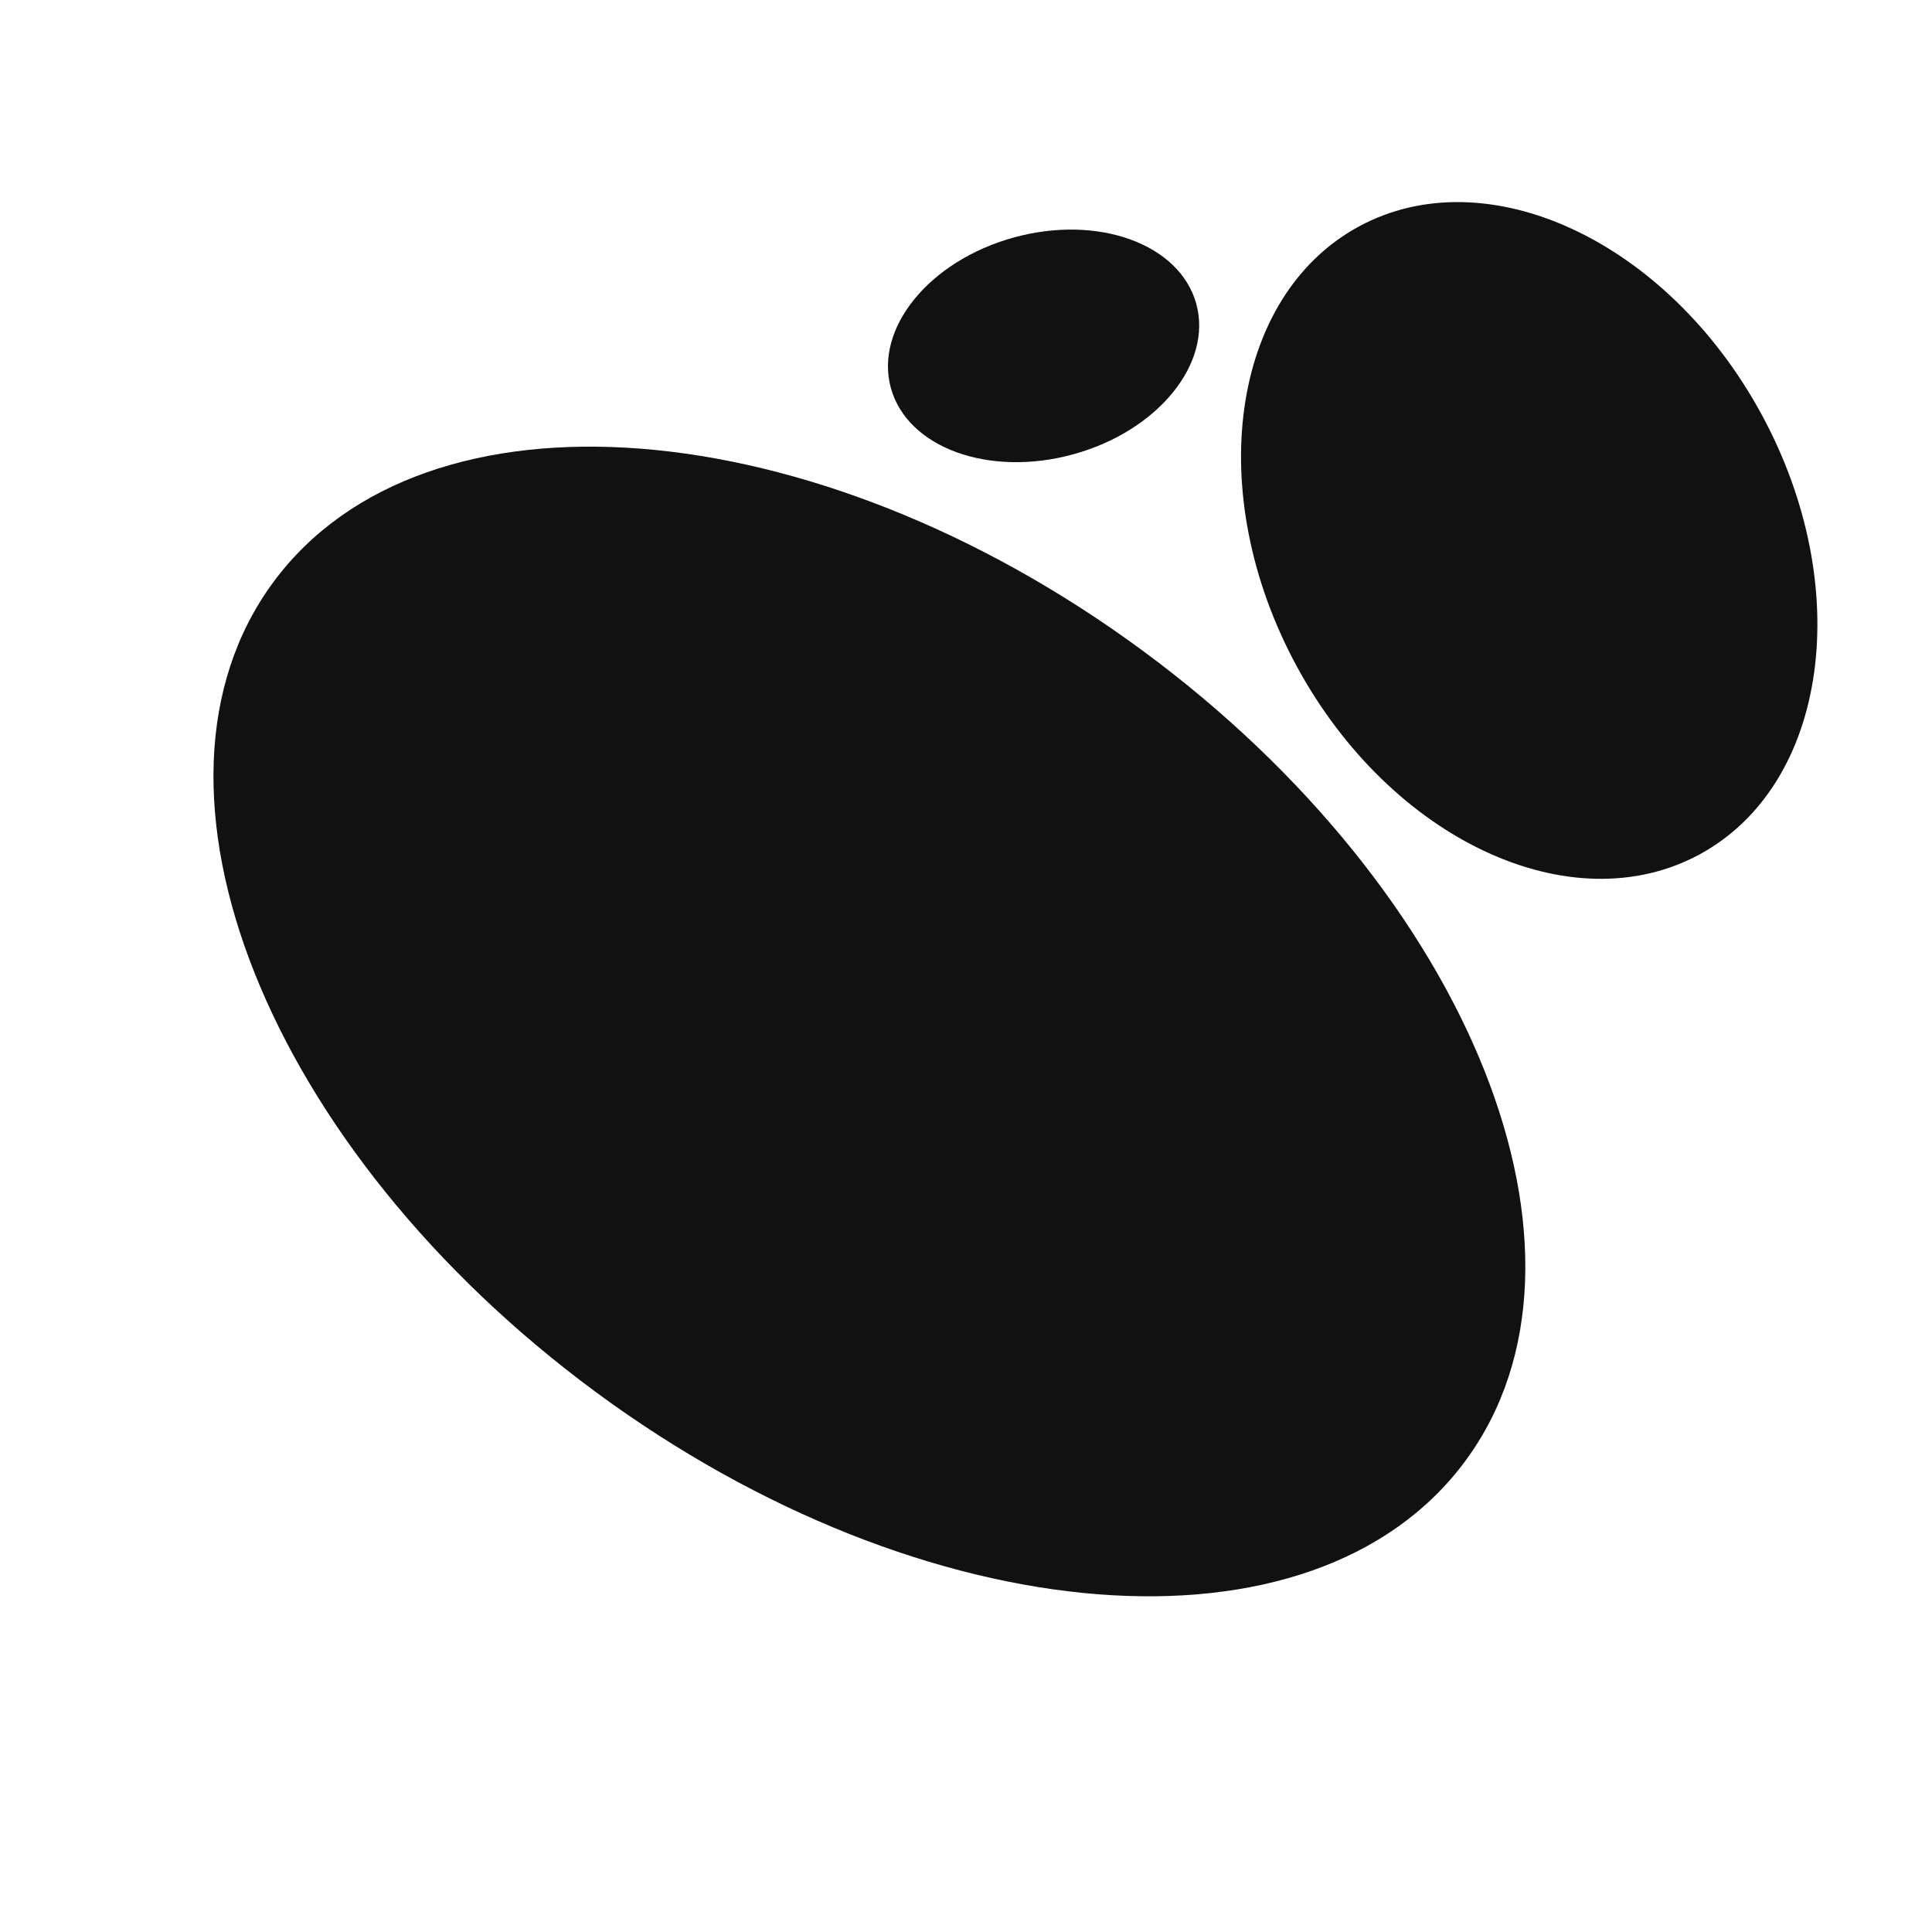
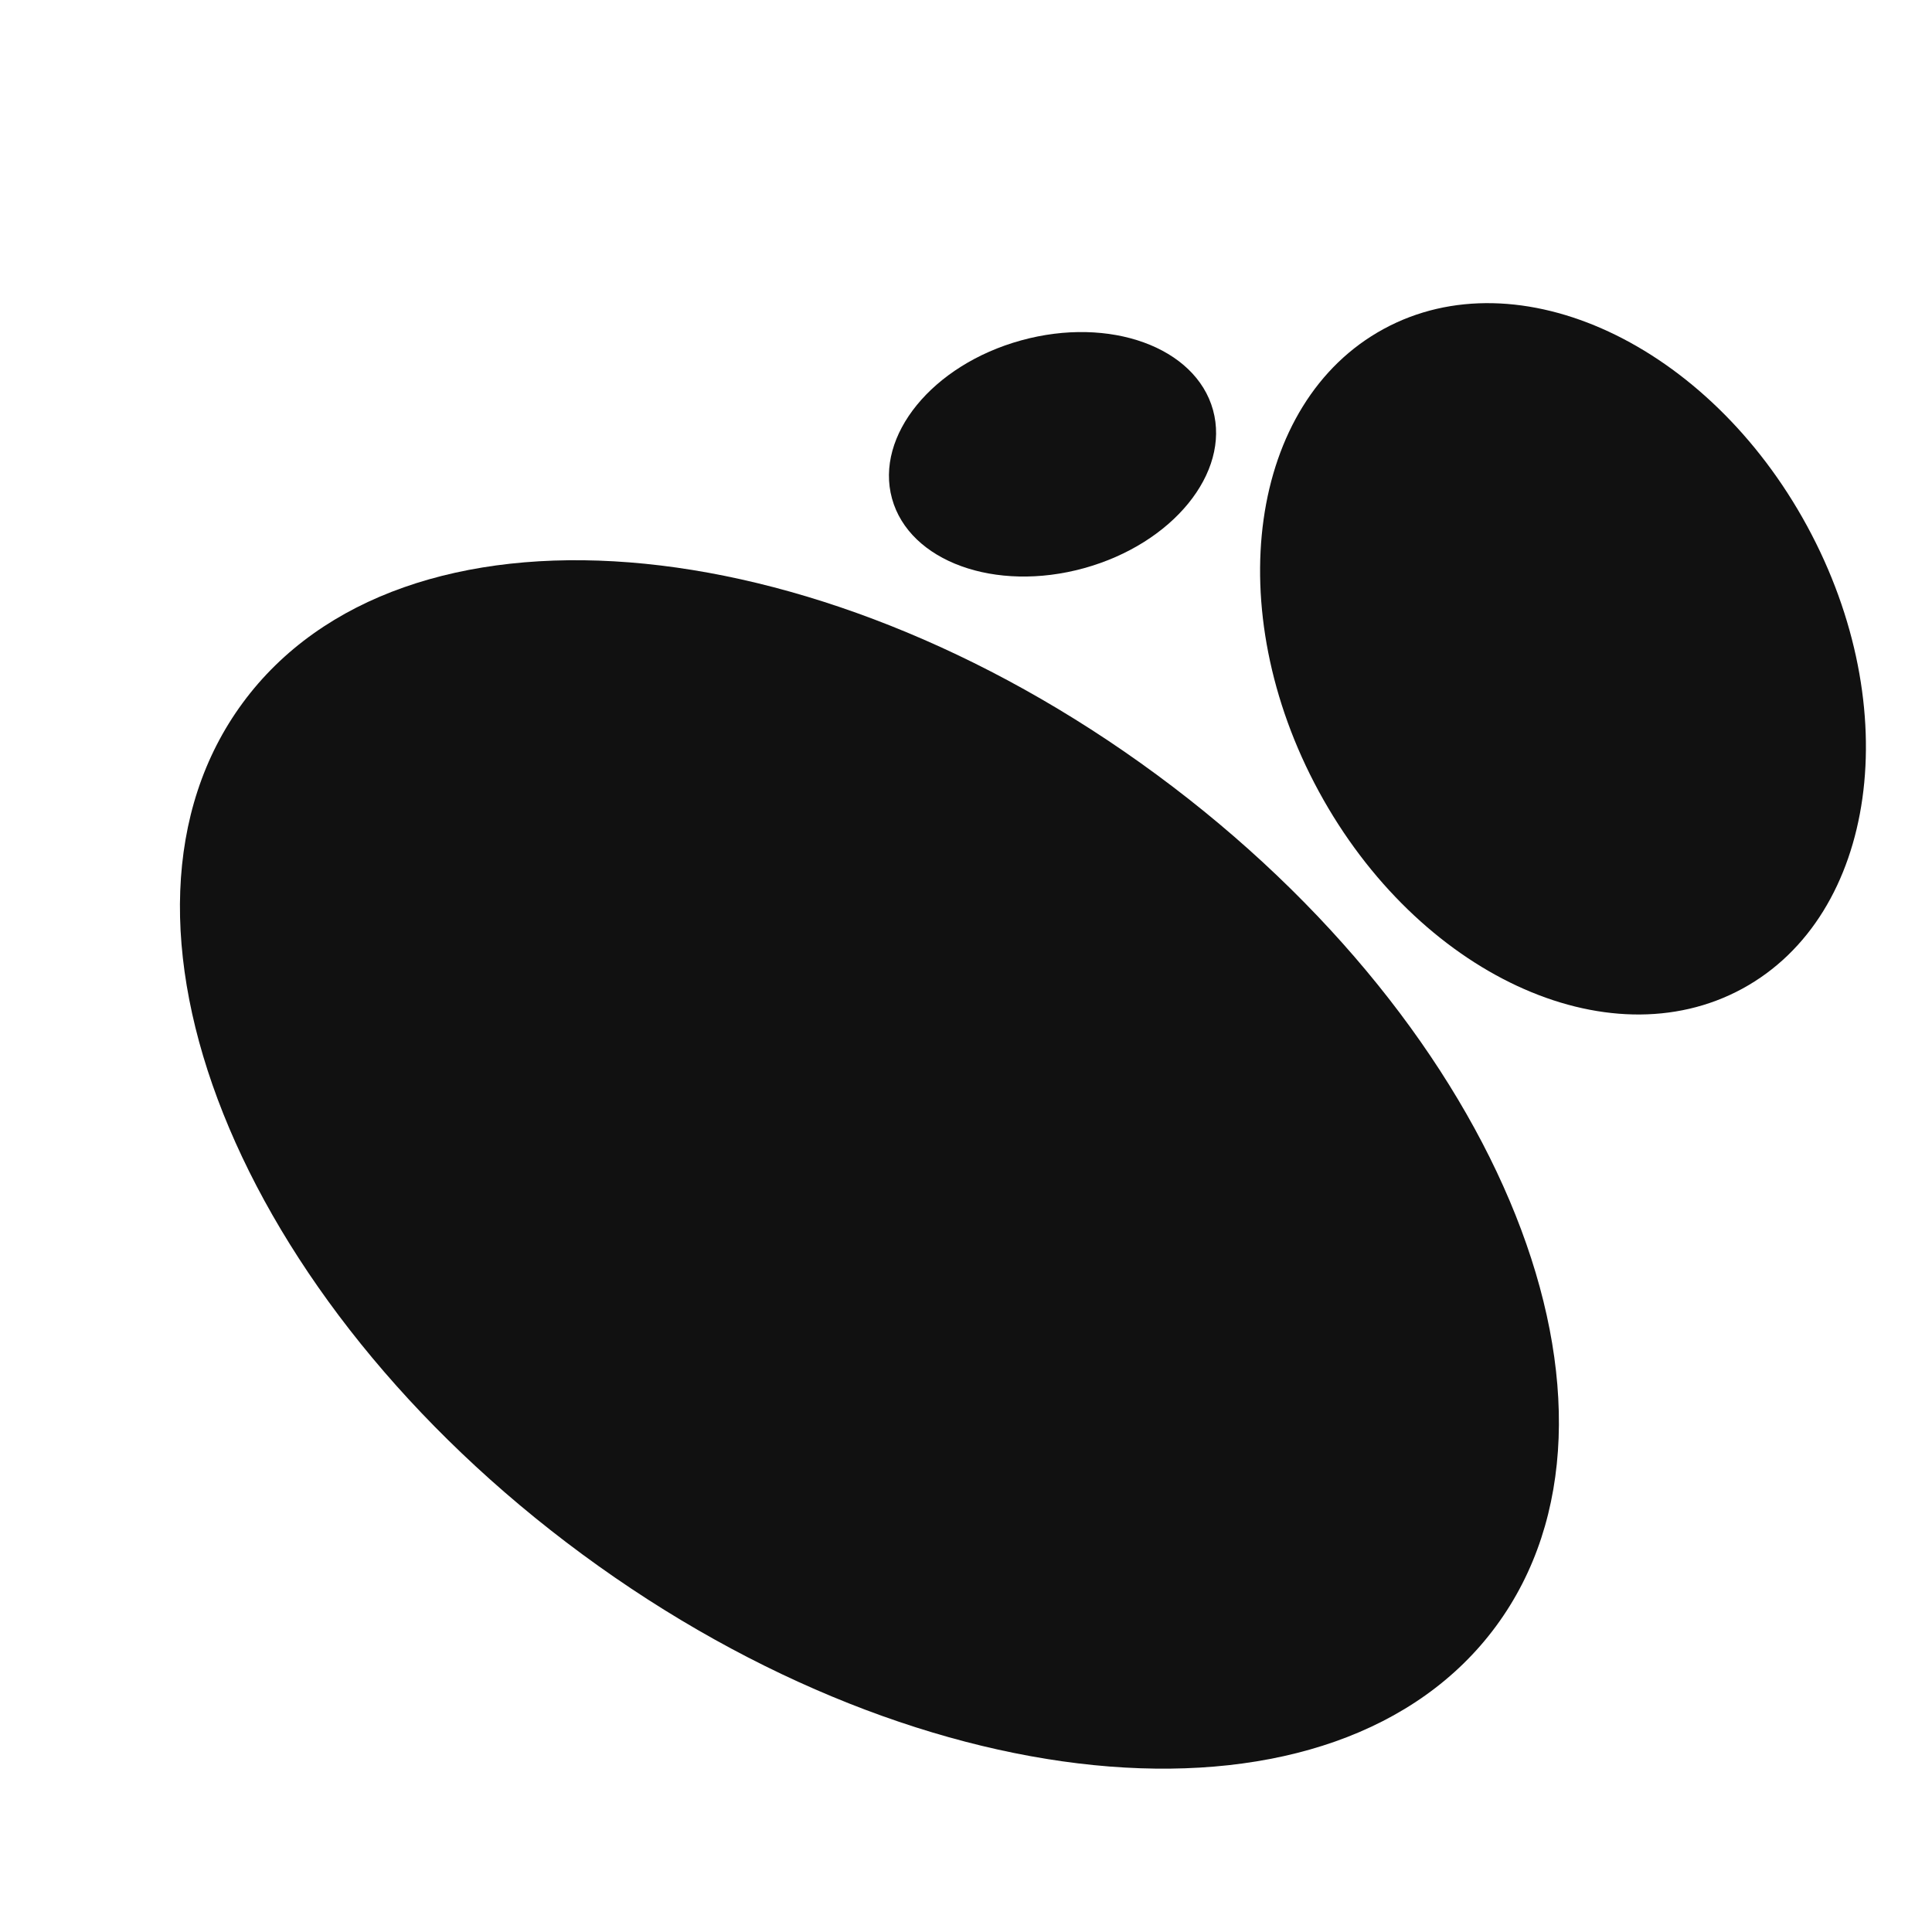
- <svg xmlns="http://www.w3.org/2000/svg" viewBox="-0.01 23.3 283.4 283.4" width="48" height="48" fill="none">
+ <svg xmlns="http://www.w3.org/2000/svg" viewBox="6.19 10.64 269.61 269.61" width="48" height="48" fill="none">
  <g>
    <ellipse cx="127.519" cy="173.138" rx="108.617" ry="67.567" transform="rotate(36.3786 127.519 173.138)" fill="#111111" />
    <ellipse cx="224.307" cy="102.578" rx="38.777" ry="52.396" transform="rotate(-28.5195 224.307 102.578)" fill="#111111" />
    <ellipse cx="153.068" cy="74.037" rx="16.489" ry="23.235" transform="rotate(74.5693 153.068 74.0373)" fill="#111111" />
  </g>
</svg>
